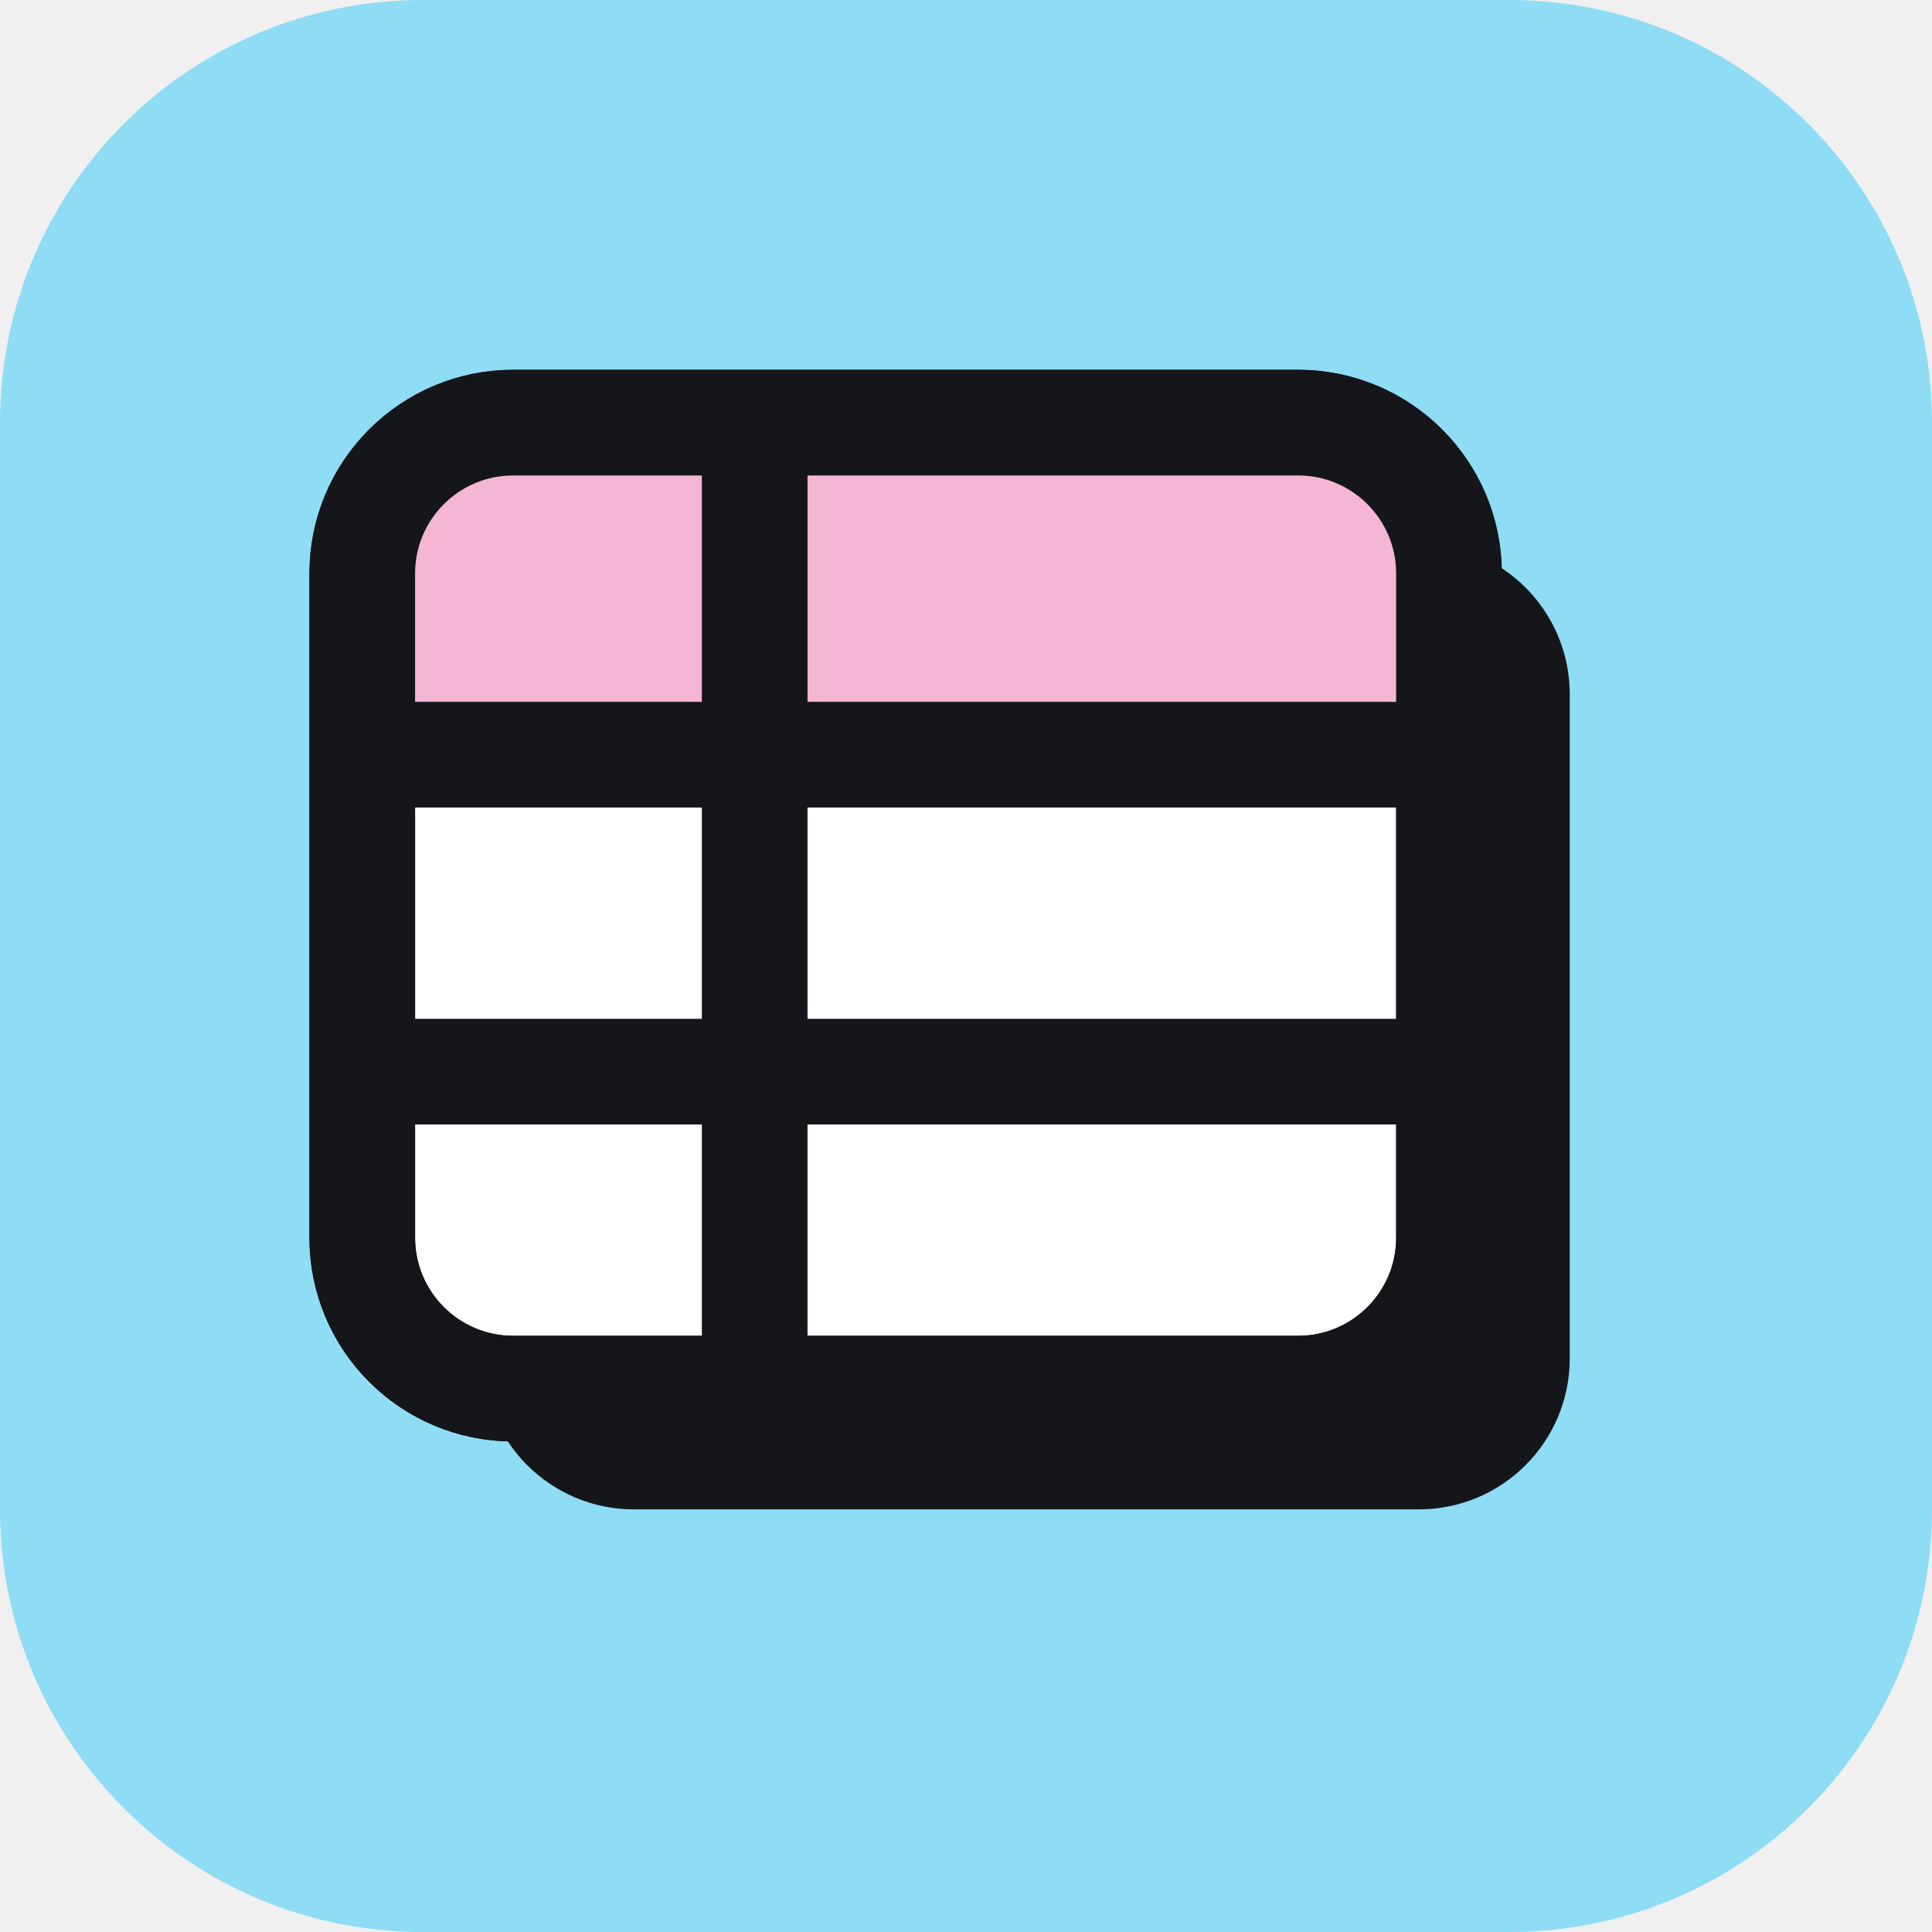
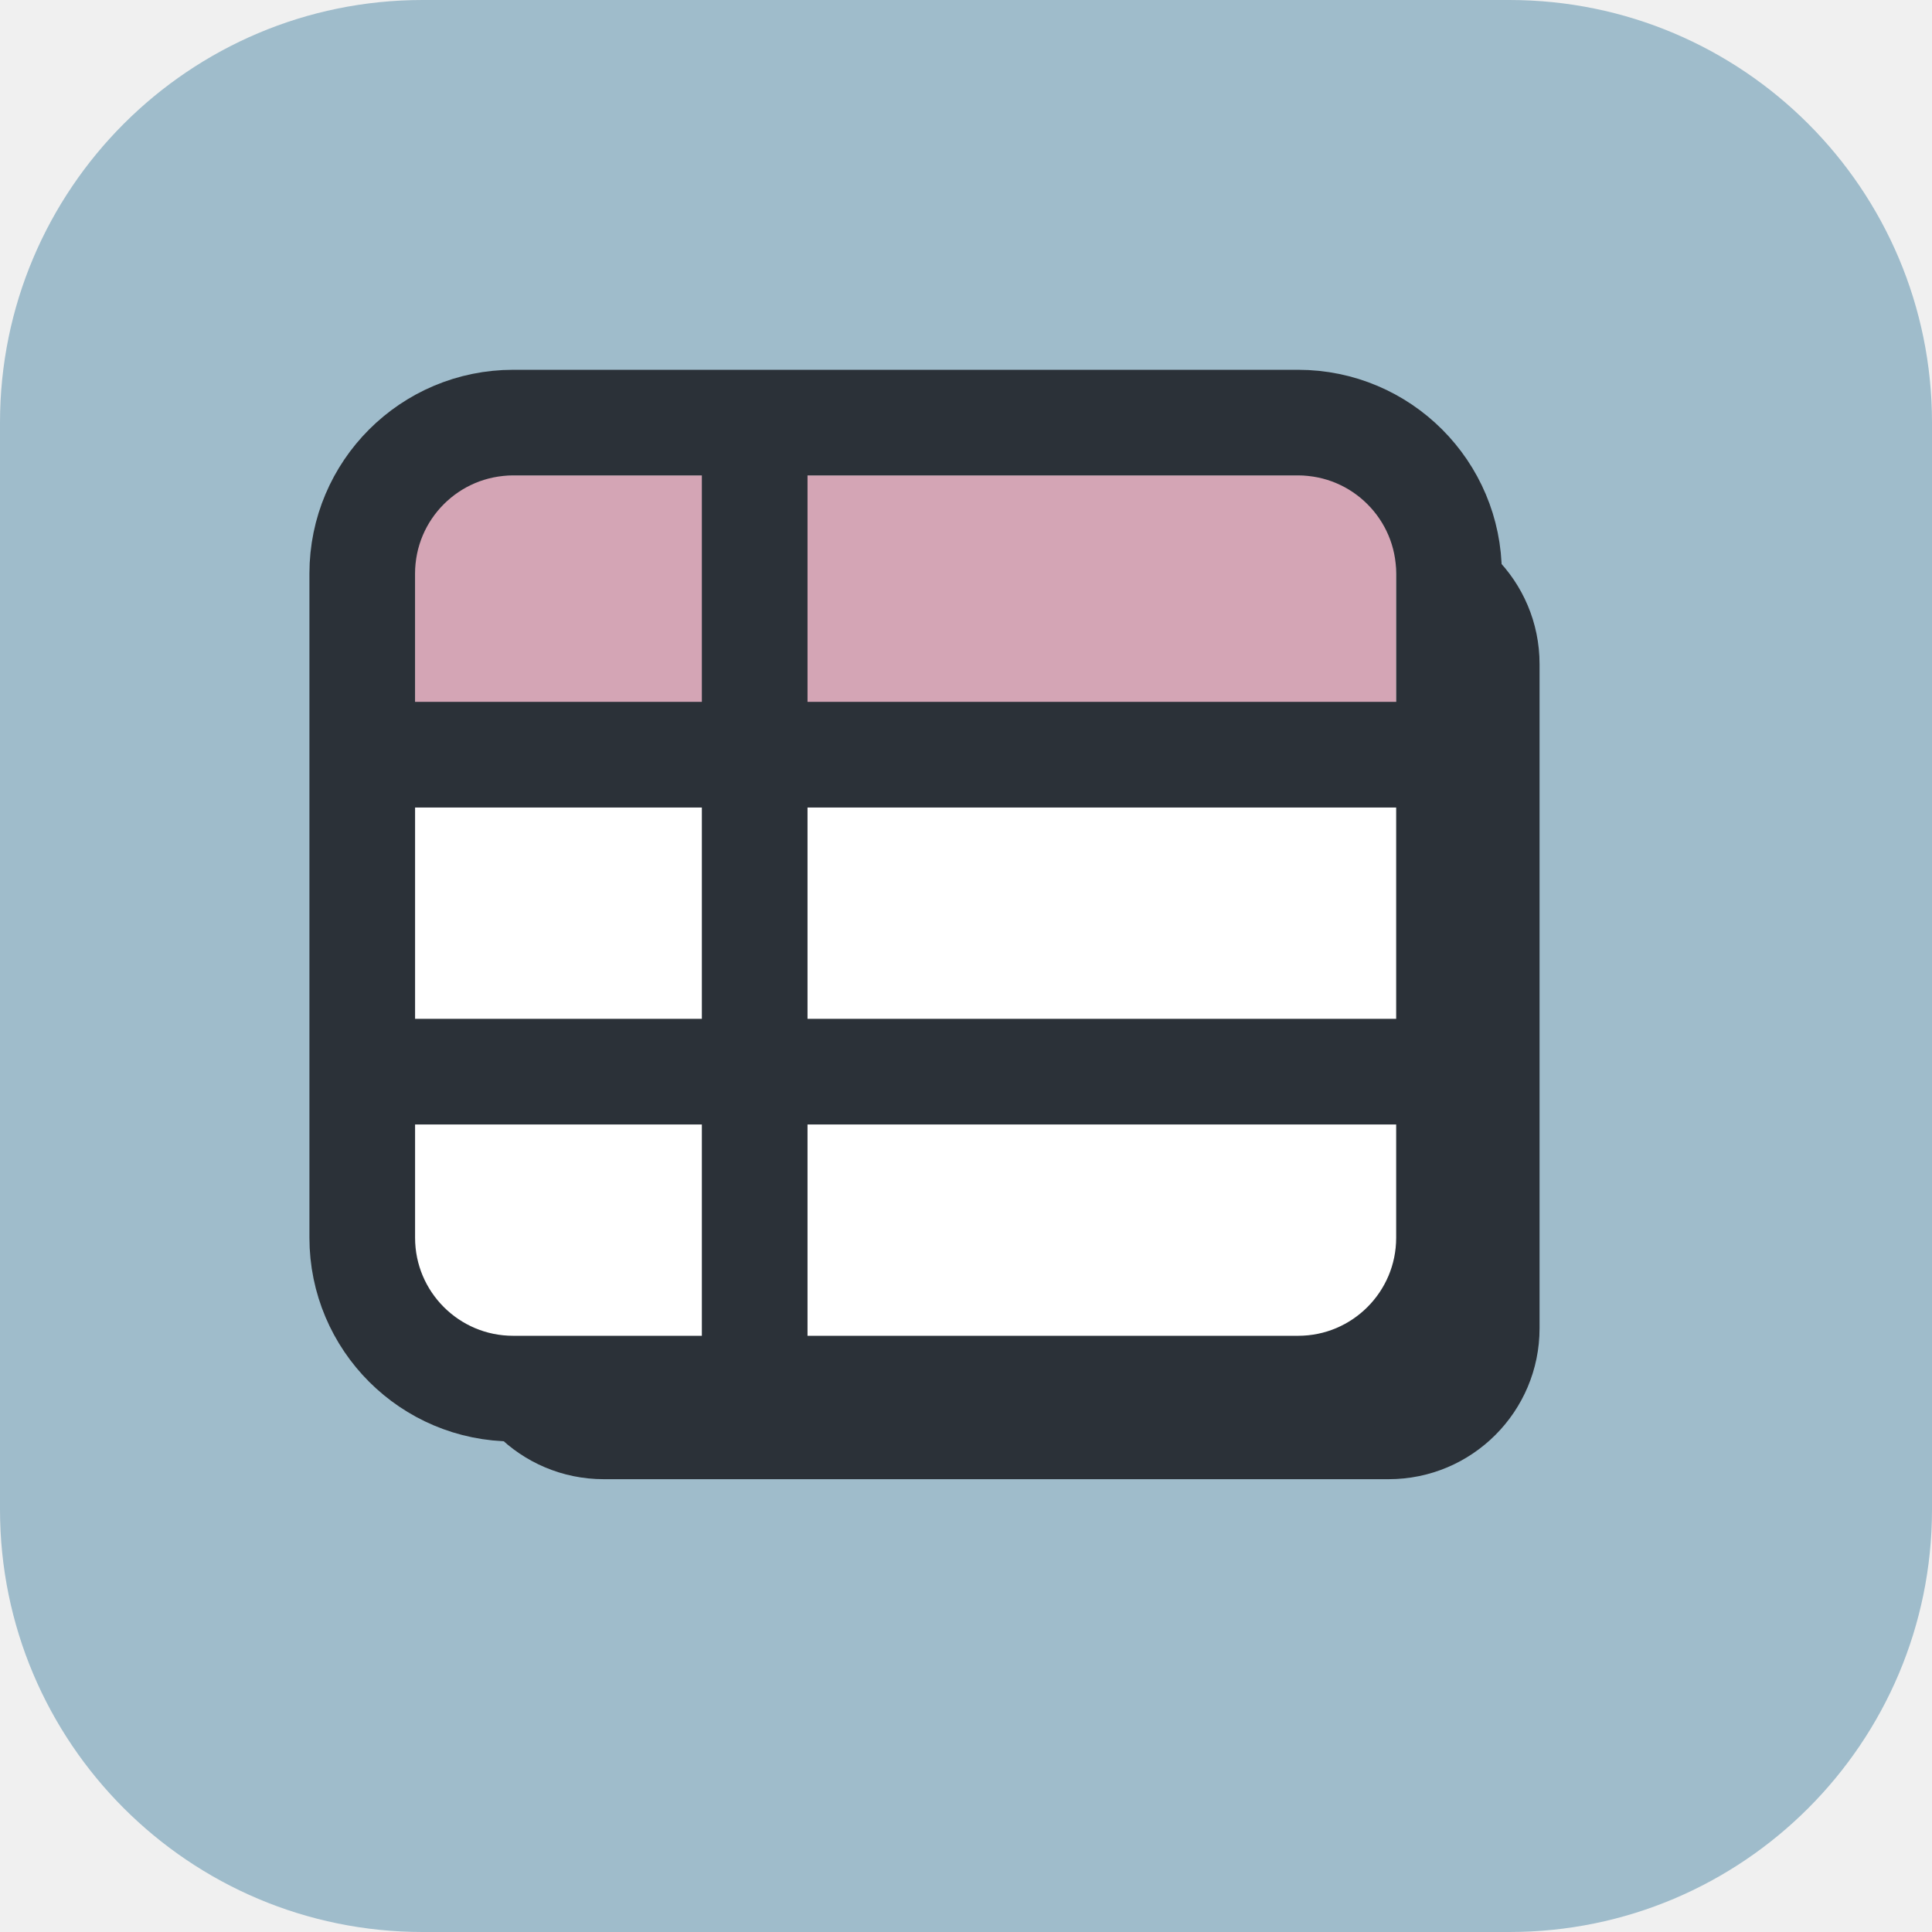
<svg xmlns="http://www.w3.org/2000/svg" viewBox="0 0 64 64">
-   <rect width="64" height="64" rx="14" fill="#8fdcf5" />
-   <rect x="16" y="18" width="36" height="32" rx="5" fill="#14161a" />
-   <rect x="12" y="14" width="36" height="32" rx="5" fill="#fff" stroke="#14161a" stroke-width="3.5" />
-   <path d="M13.75 15.75h32.5v9.25h-32.5z" fill="#f4b6d4" />
-   <path d="M12 25h36M12 35.5h36M25 14v32" stroke="#14161a" stroke-width="3.5" fill="none" />
-   <rect x="12" y="14" width="36" height="32" rx="5" fill="none" stroke="#14161a" stroke-width="3.5" />
+   <rect width="64" height="64" rx="14" fill="#9fbccb" />
+   <rect x="15" y="17" width="36" height="32" rx="5" fill="#2b3138" />
+   <rect x="12" y="14" width="36" height="32" rx="5" fill="#fff" />
+   <path d="M13.75 15.75h32.5v9.25h-32.5z" fill="#d4a5b5" />
+   <path d="M12 25h36M12 35.5h36M25 14v32" stroke="#2b3138" stroke-width="3.5" fill="none" />
+   <rect x="12" y="14" width="36" height="32" rx="5" fill="none" stroke="#2b3138" stroke-width="3.5" />
</svg>
